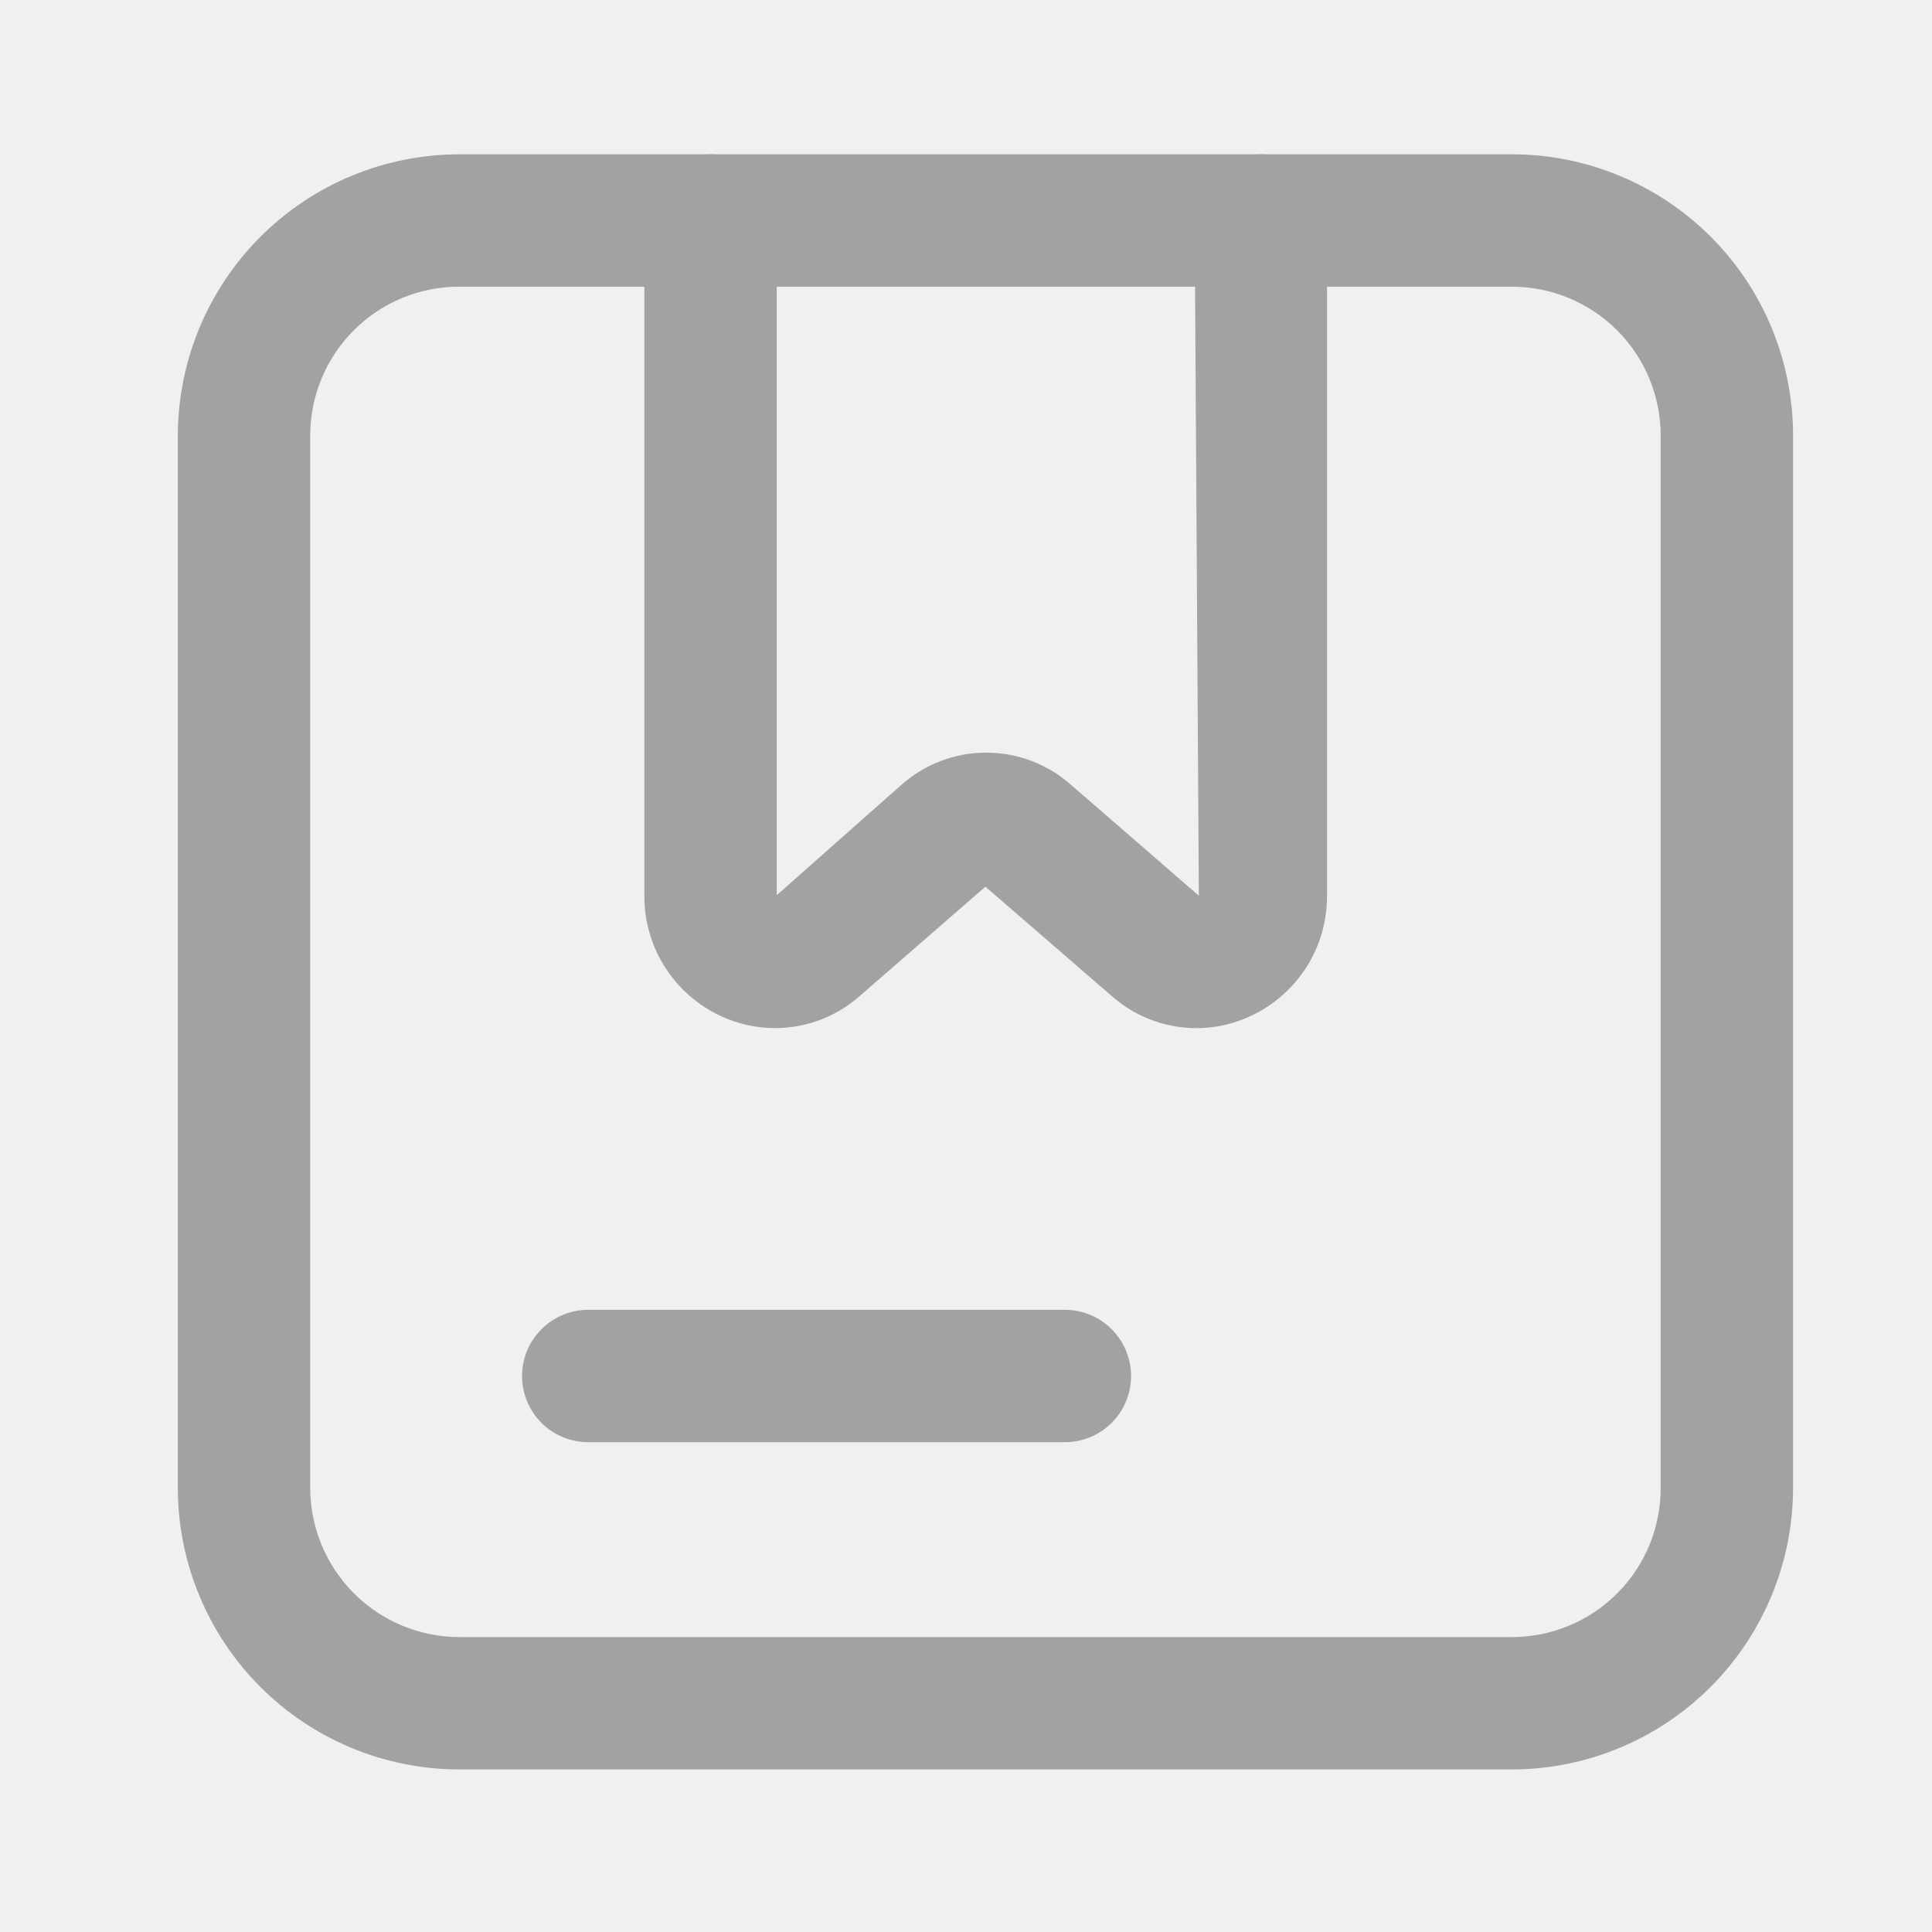
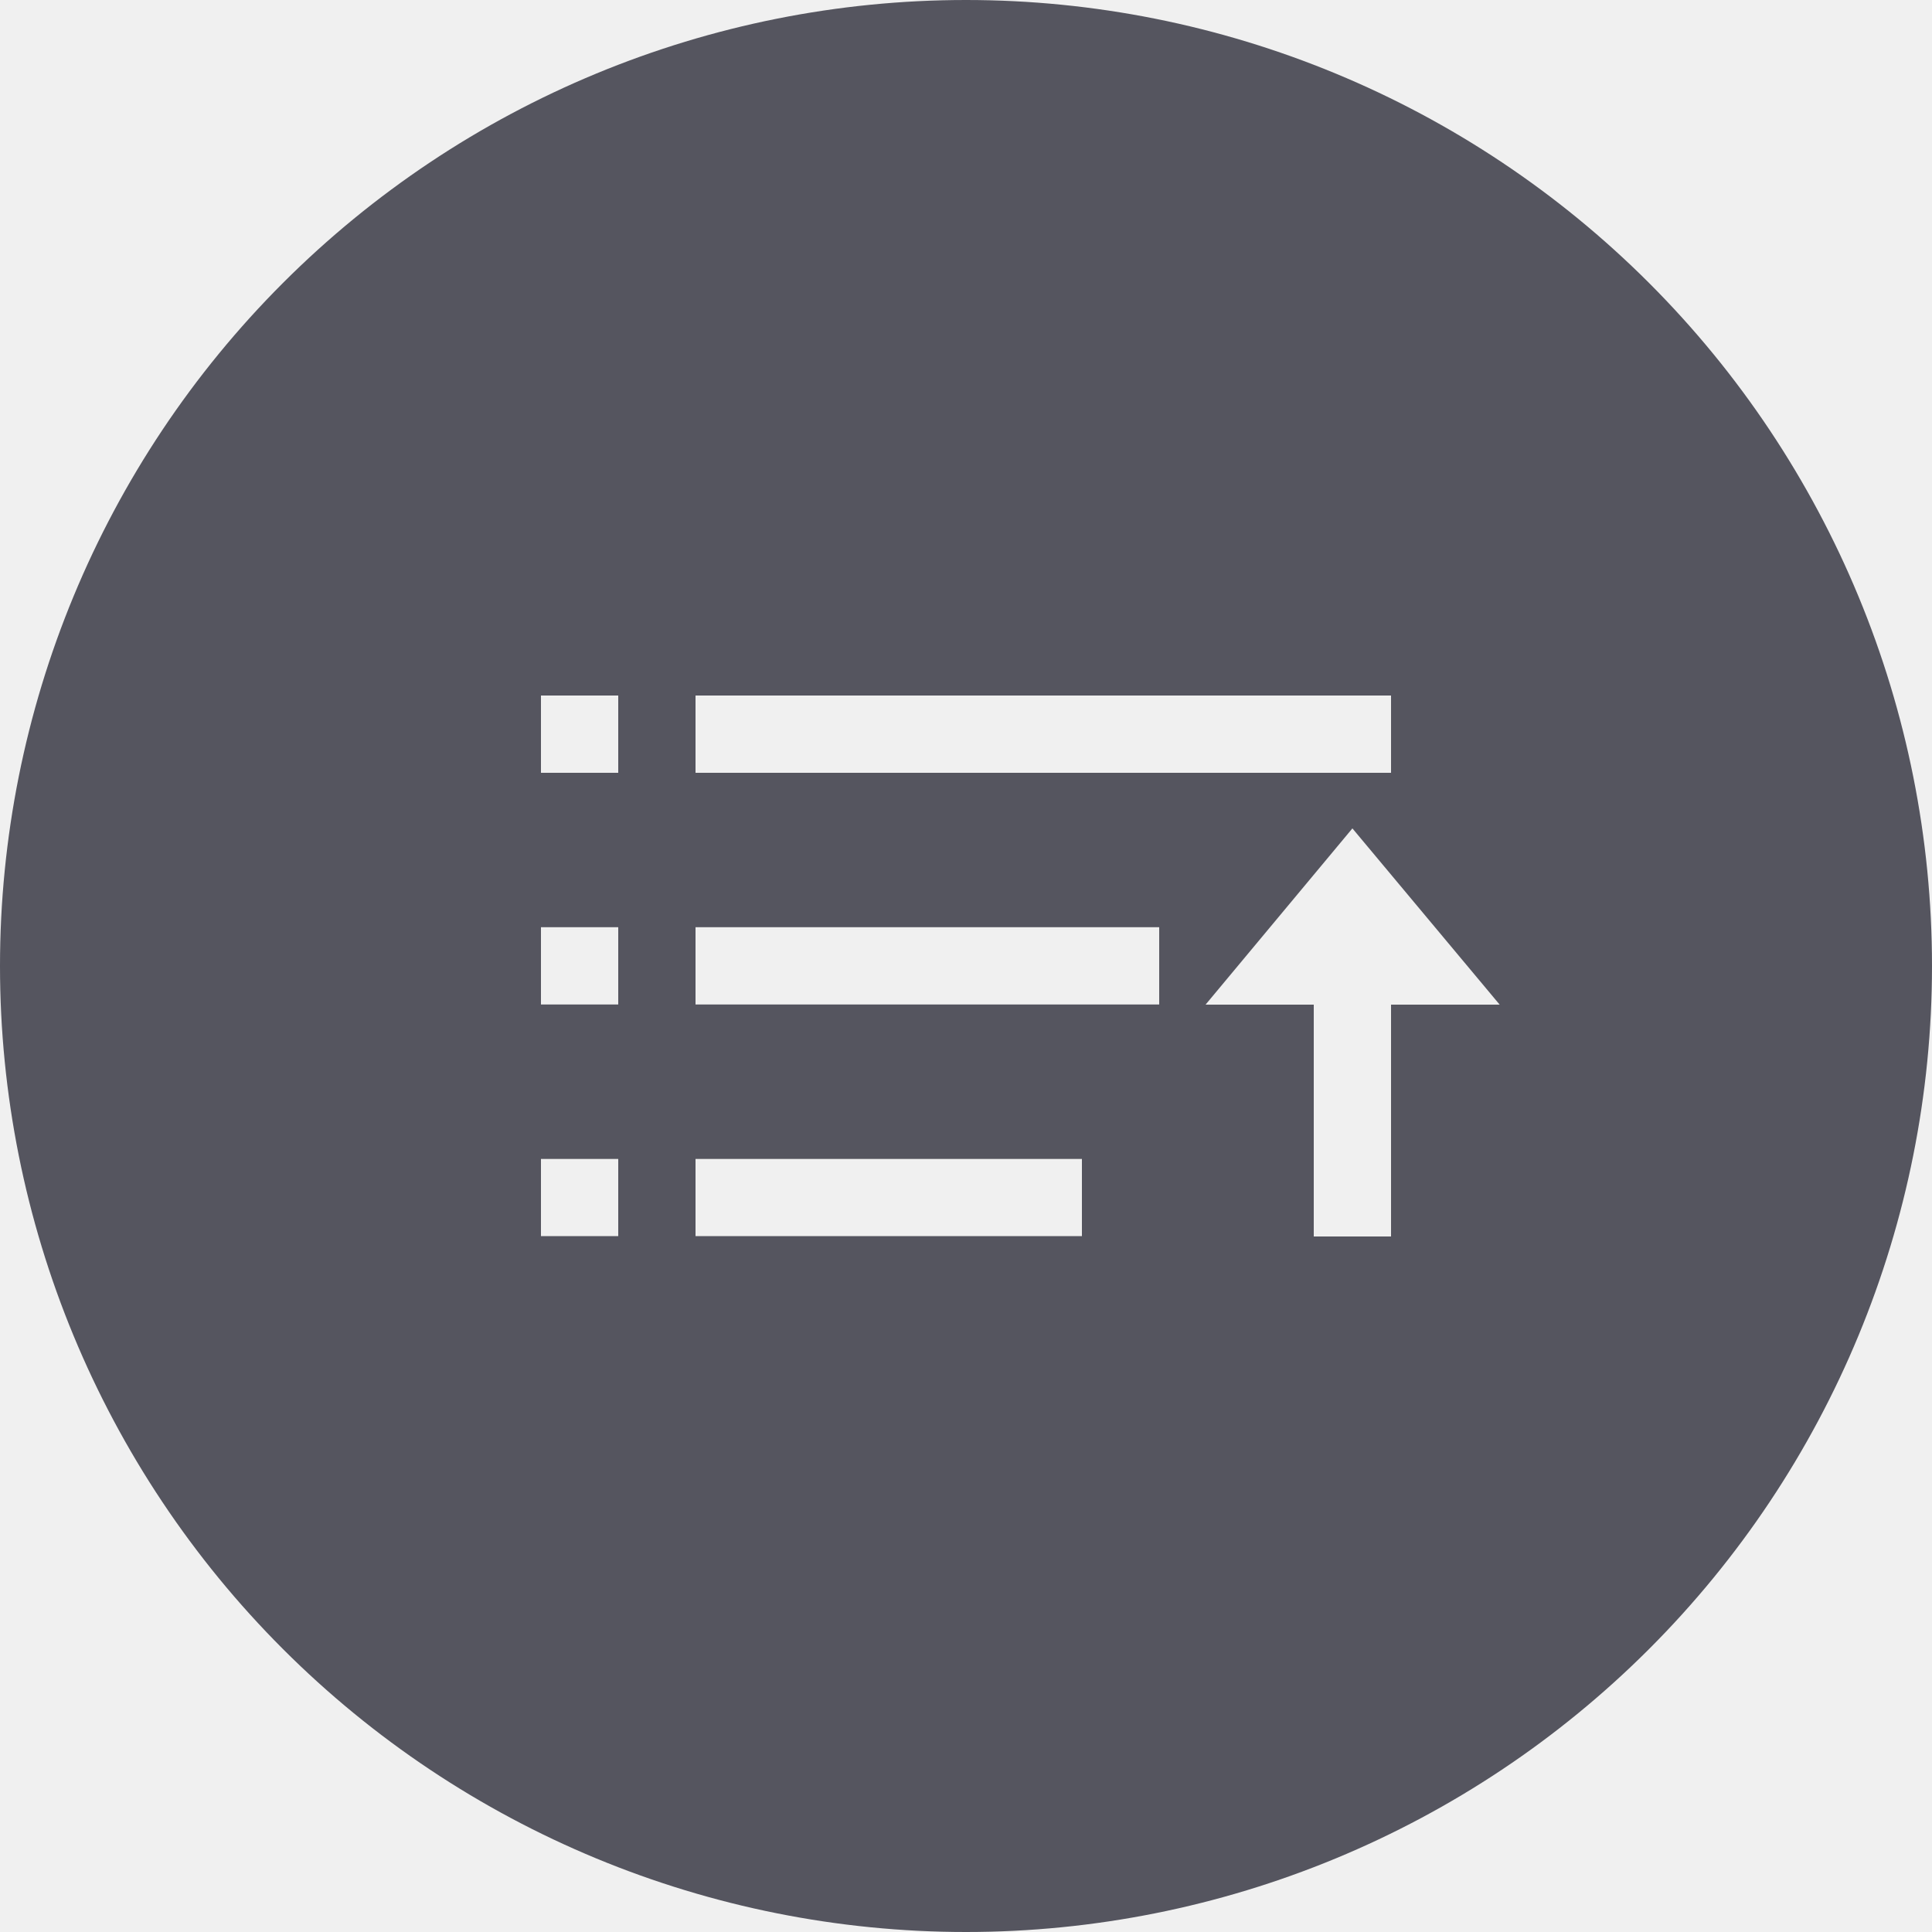
- <svg xmlns="http://www.w3.org/2000/svg" width="23" height="23" viewBox="0 0 23 23" fill="none">
-   <path d="M17.998 21.065H5.471C4.582 21.065 3.729 20.712 3.1 20.083C2.471 19.454 2.117 18.601 2.117 17.712V5.185C2.119 4.296 2.473 3.445 3.102 2.817C3.731 2.189 4.583 1.837 5.471 1.837H17.998C18.438 1.837 18.873 1.923 19.279 2.092C19.685 2.26 20.054 2.507 20.365 2.817C20.676 3.128 20.923 3.497 21.091 3.903C21.259 4.31 21.346 4.745 21.346 5.185V17.712C21.346 18.6 20.993 19.452 20.366 20.081C19.738 20.71 18.887 21.064 17.998 21.065ZM5.471 3.413C5.238 3.412 5.007 3.457 4.791 3.546C4.576 3.635 4.38 3.765 4.214 3.93C4.049 4.094 3.918 4.29 3.829 4.505C3.739 4.721 3.693 4.951 3.693 5.185V17.712C3.693 18.183 3.881 18.635 4.214 18.969C4.547 19.302 5 19.489 5.471 19.489H17.998C18.231 19.489 18.462 19.443 18.677 19.354C18.893 19.265 19.088 19.133 19.253 18.968C19.418 18.803 19.548 18.607 19.637 18.391C19.725 18.176 19.77 17.945 19.77 17.712V5.185C19.77 4.715 19.583 4.264 19.251 3.932C18.919 3.6 18.468 3.413 17.998 3.413H5.471Z" fill="#A2A2A2" />
-   <path d="M9.222 12.239C9.004 12.239 8.789 12.191 8.592 12.101C8.315 11.975 8.081 11.771 7.917 11.515C7.754 11.259 7.668 10.961 7.671 10.657V2.625C7.671 2.416 7.754 2.216 7.902 2.068C8.05 1.92 8.25 1.837 8.459 1.837C8.668 1.837 8.869 1.92 9.016 2.068C9.164 2.216 9.247 2.416 9.247 2.625V10.657L10.729 9.345C11.007 9.097 11.367 8.96 11.741 8.96C12.114 8.96 12.474 9.097 12.752 9.345L14.272 10.663L14.222 2.625C14.222 2.416 14.305 2.216 14.452 2.068C14.6 1.92 14.8 1.837 15.009 1.837C15.219 1.837 15.419 1.92 15.567 2.068C15.715 2.216 15.798 2.416 15.798 2.625V10.657C15.8 10.961 15.715 11.259 15.552 11.515C15.388 11.771 15.154 11.975 14.877 12.101C14.609 12.224 14.31 12.267 14.018 12.223C13.726 12.179 13.452 12.051 13.232 11.855L11.731 10.556L10.231 11.861C9.952 12.106 9.593 12.241 9.222 12.239ZM12.677 17.169H7.003C6.794 17.169 6.593 17.086 6.446 16.939C6.298 16.791 6.215 16.59 6.215 16.381C6.215 16.172 6.298 15.972 6.446 15.824C6.593 15.676 6.794 15.593 7.003 15.593H12.677C12.886 15.593 13.086 15.676 13.234 15.824C13.382 15.972 13.465 16.172 13.465 16.381C13.465 16.59 13.382 16.791 13.234 16.939C13.086 17.086 12.886 17.169 12.677 17.169Z" fill="#A2A2A2" />
+ <svg xmlns="http://www.w3.org/2000/svg" width="22" height="22" viewBox="0 0 22 22" fill="none">
+   <g clip-path="url(#clip0_469_3559)">
+     <path fill-rule="evenodd" clip-rule="evenodd" d="M11 0C8.083 0 5.285 1.159 3.222 3.222C1.159 5.285 0 8.083 0 11C0 13.917 1.159 16.715 3.222 18.778C5.285 20.841 8.083 22 11 22C13.917 22 16.715 20.841 18.778 18.778C20.841 16.715 22 13.917 22 11C22 8.083 20.841 5.285 18.778 3.222C16.715 1.159 13.917 0 11 0ZM6.16 7.92H7.04V8.8H6.16V7.92ZM7.92 7.92H15.84V8.8H7.92V7.92ZM15.4 9.433L17.077 11.44H15.84V14.08H14.96V11.44H13.728L15.4 9.433ZM6.16 10.558H7.04V11.438H6.16V10.558ZM7.92 10.558H13.2V11.438H7.92V10.558ZM6.16 13.197H7.04V14.076H6.16V13.197ZM7.92 13.197H12.32V14.076H7.92V13.197Z" fill="#55555F" />
+   </g>
+   <defs>
+     <clipPath id="clip0_469_3559">
+       <rect width="22" height="22" fill="white" />
+     </clipPath>
+   </defs>
</svg>
